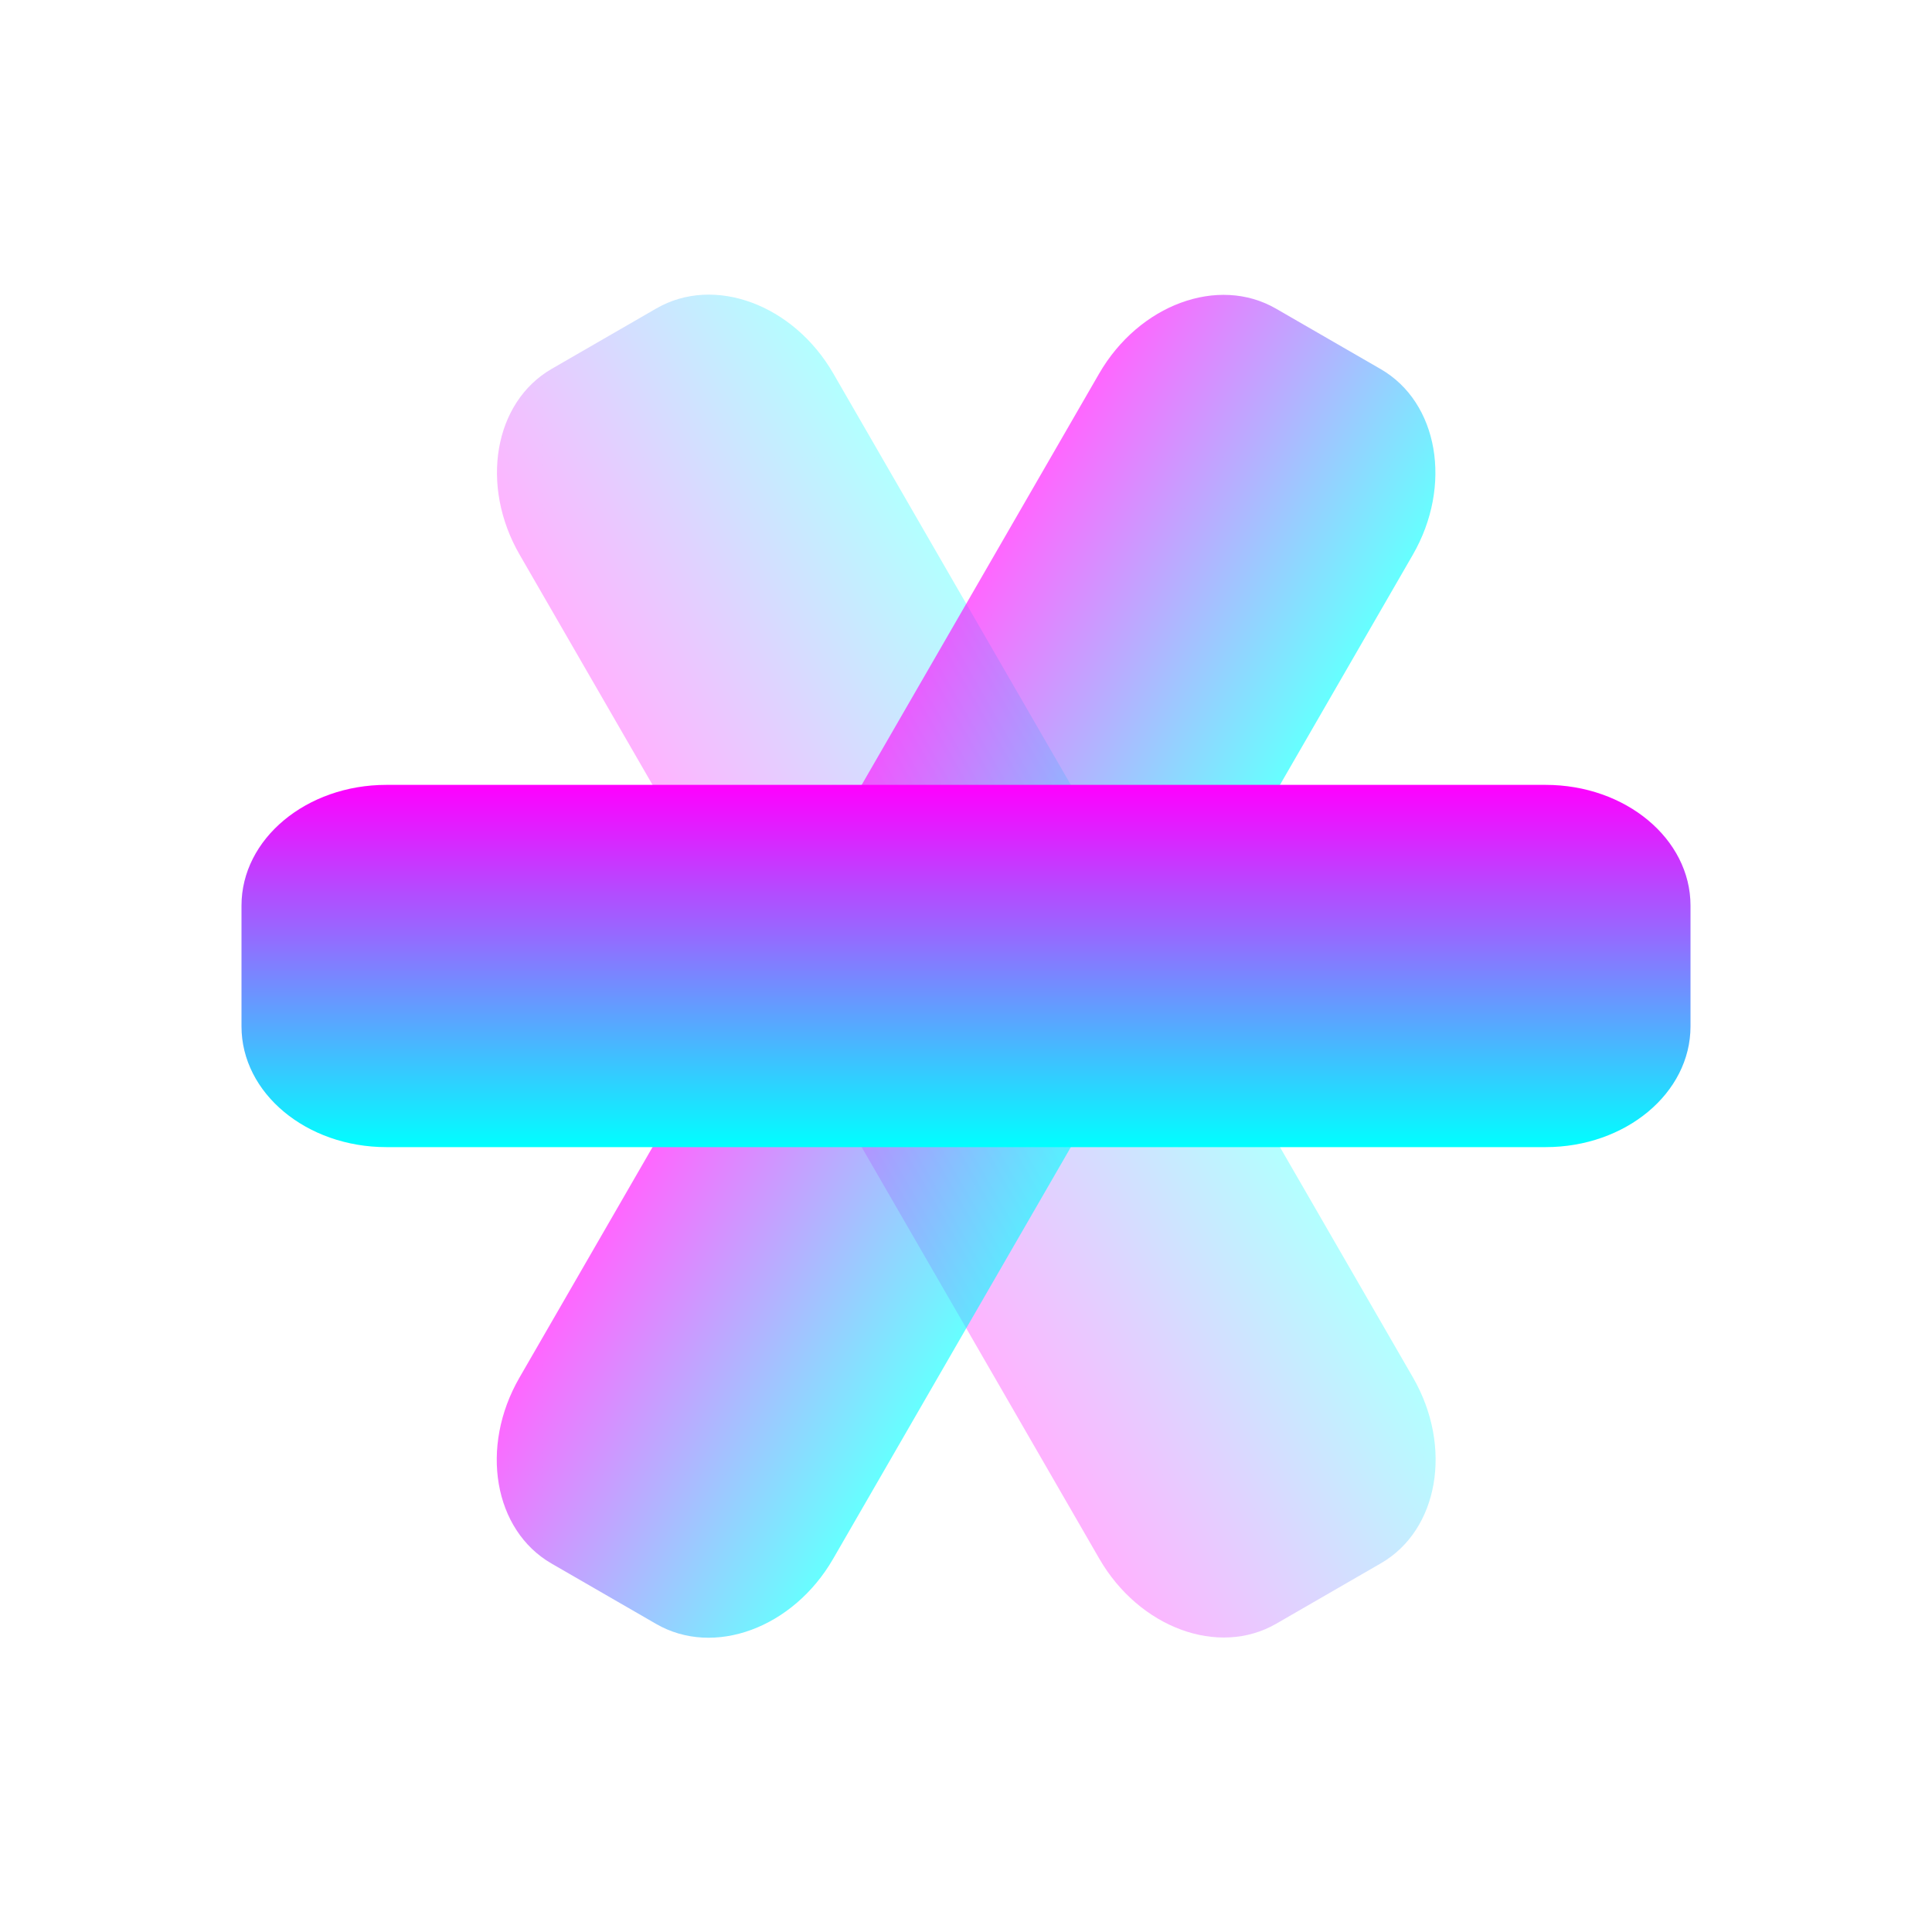
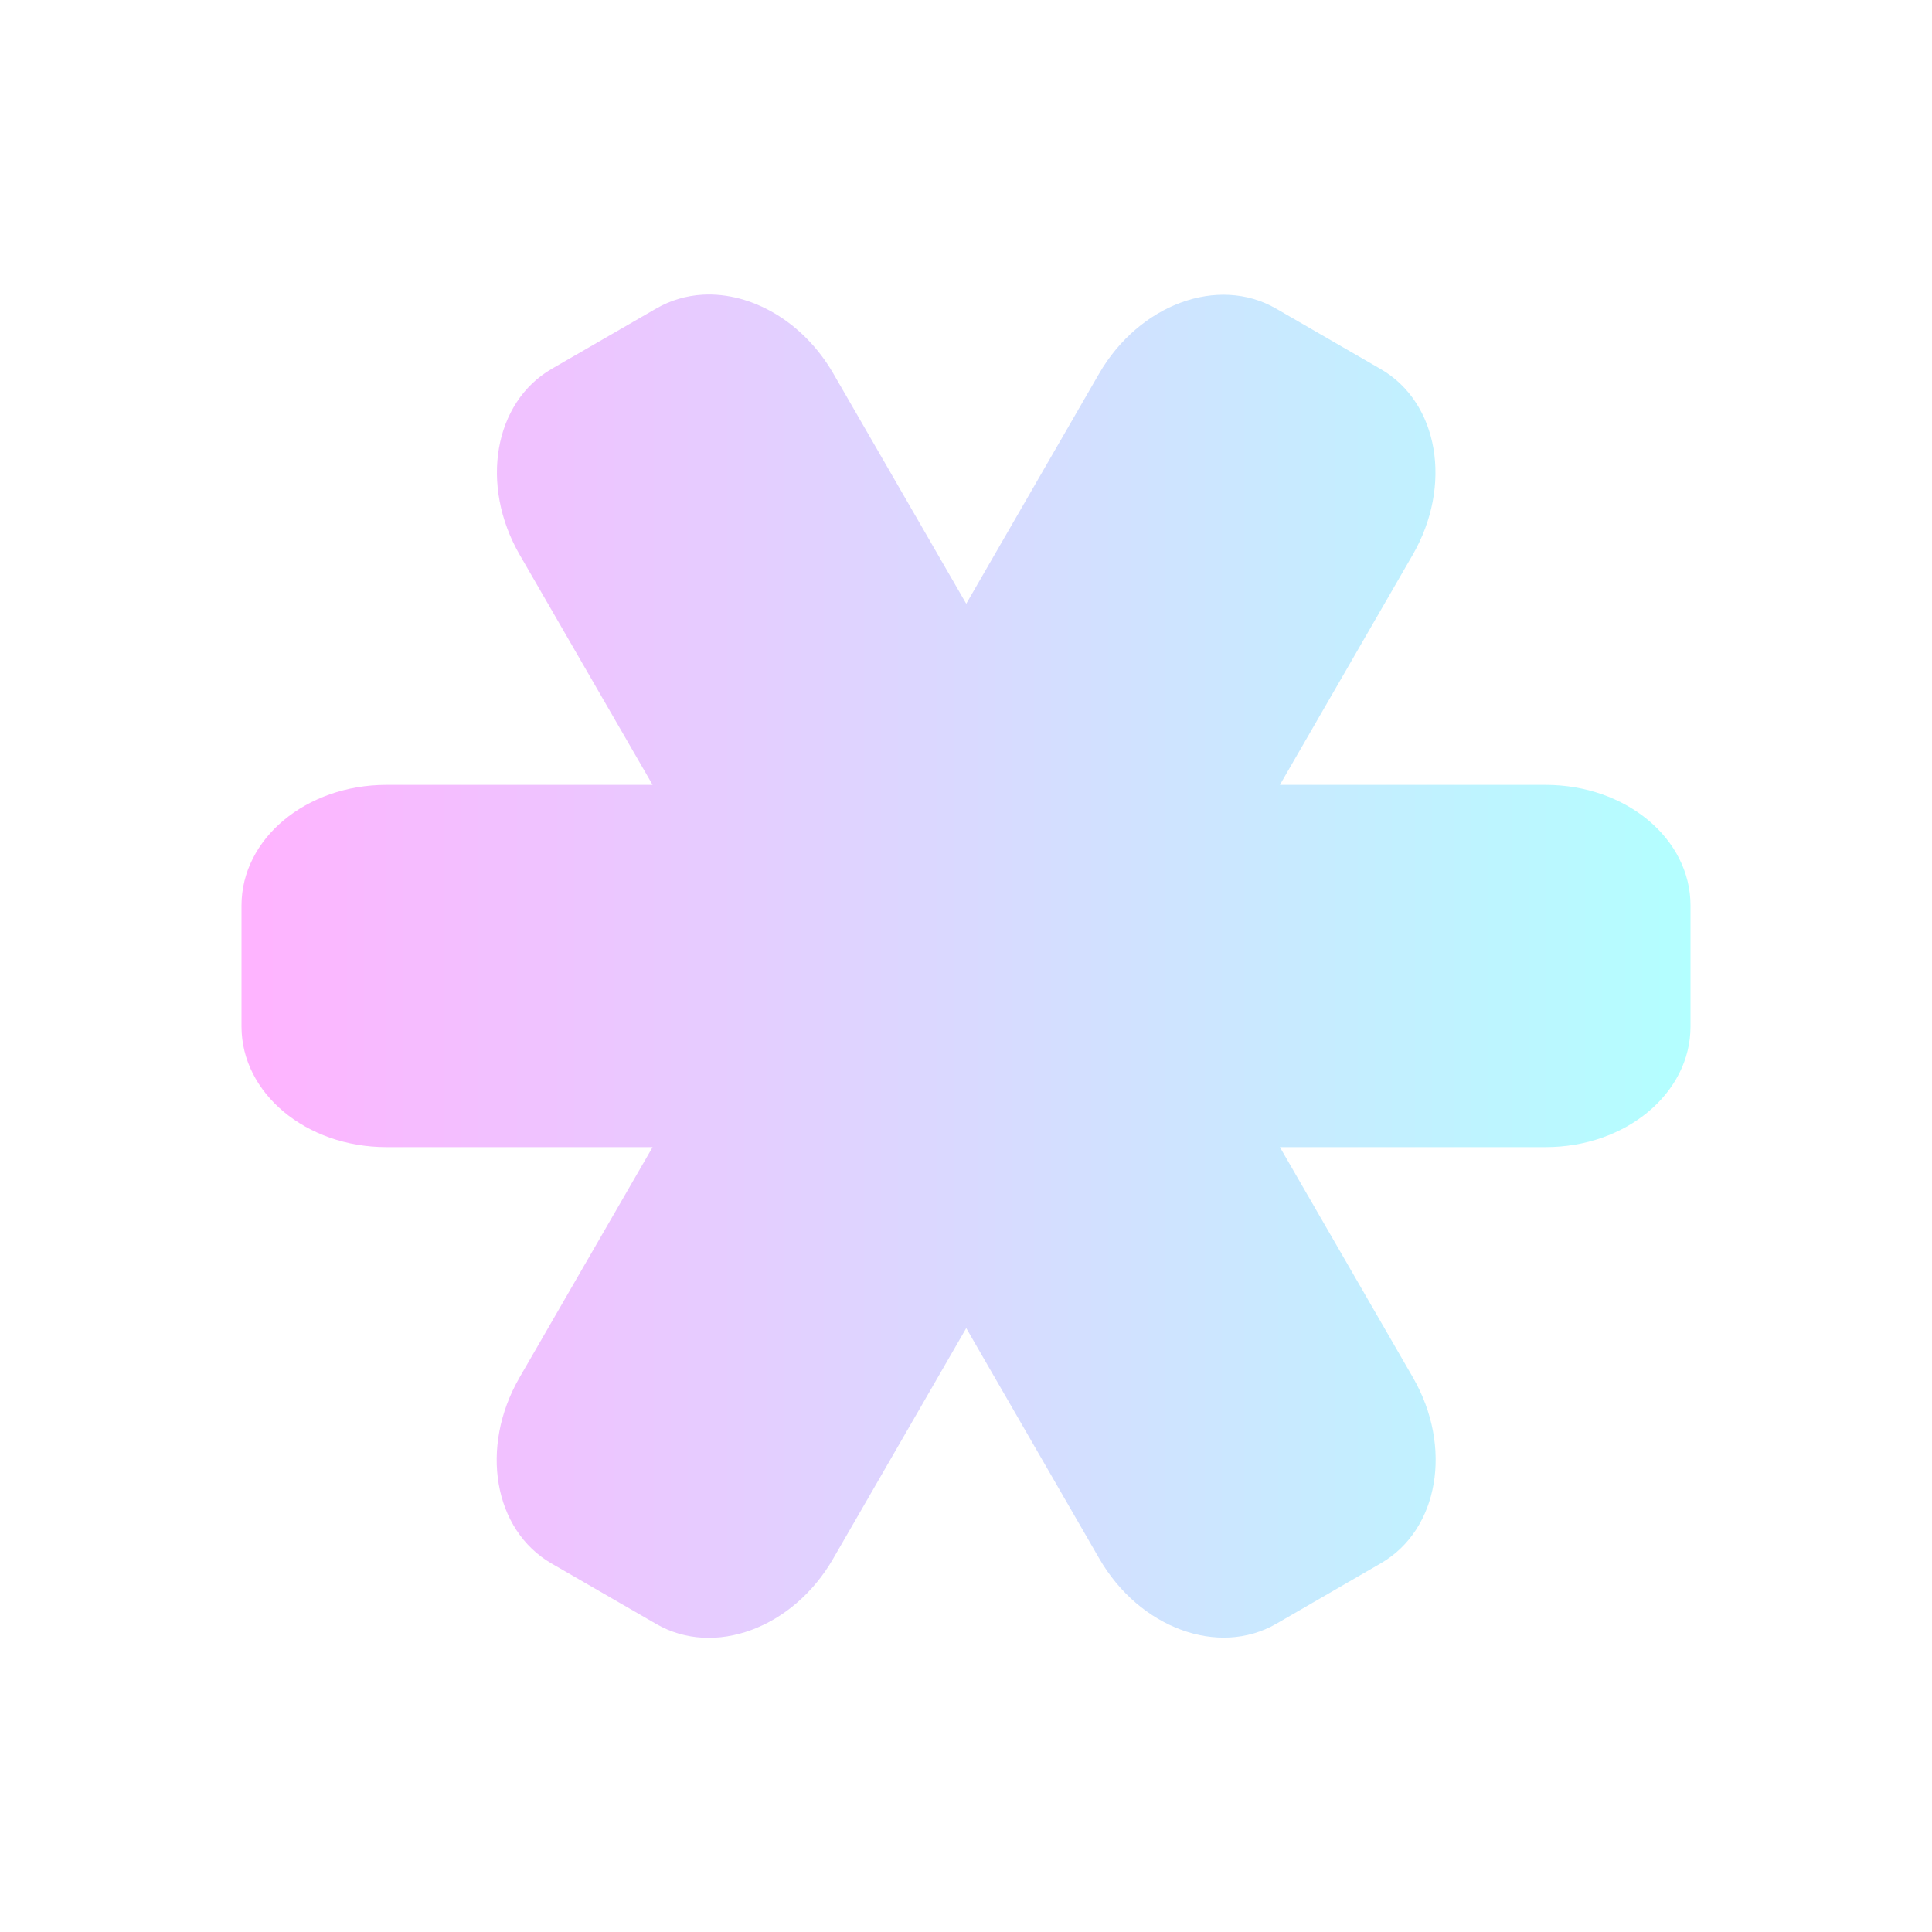
<svg xmlns="http://www.w3.org/2000/svg" xmlns:xlink="http://www.w3.org/1999/xlink" width="32" height="32" version="1.1" id="svg20">
  <defs id="defs24">
-     <linearGradient id="linearGradient72">
-       <stop style="stop-color:#dedede;stop-opacity:1;" offset="0" id="stop68" />
-       <stop style="stop-color:#dedede;stop-opacity:0;" offset="1" id="stop70" />
+     <linearGradient id="linearGradient47">
+       <stop style="stop-color:#ff00ff;stop-opacity:1" offset="0" id="stop43" />
+       <stop style="stop-color:#00ffff;stop-opacity:1" offset="1" id="stop45" />
    </linearGradient>
-     <linearGradient id="linearGradient64">
-       <stop style="stop-color:#00ffff;stop-opacity:1" offset="0" id="stop60" />
-       <stop style="stop-color:#ff00ff;stop-opacity:1" offset="1" id="stop62" />
+     <linearGradient id="linearGradient38">
+       <stop style="stop-color:#ff00ff;stop-opacity:1" offset="0" id="stop34" />
+       <stop style="stop-color:#00ffff;stop-opacity:1" offset="1" id="stop36" />
    </linearGradient>
-     <linearGradient id="linearGradient56">
-       <stop style="stop-color:#00ffff;stop-opacity:1" offset="0" id="stop52" />
-       <stop style="stop-color:#ff00ff;stop-opacity:1" offset="1" id="stop54" />
-     </linearGradient>
-     <linearGradient id="linearGradient48">
-       <stop style="stop-color:#ff00ff;stop-opacity:1" offset="0" id="stop44" />
-       <stop style="stop-color:#00ffff;stop-opacity:1" offset="1" id="stop46" />
-     </linearGradient>
-     <linearGradient id="linearGradient40">
-       <stop style="stop-color:#00ffff;stop-opacity:1" offset="0" id="stop36" />
-       <stop style="stop-color:#ff00ff;stop-opacity:1" offset="1" id="stop38" />
-     </linearGradient>
-     <linearGradient id="linearGradient32">
-       <stop style="stop-color:#00ffff;stop-opacity:1" offset="0" id="stop28" />
-       <stop style="stop-color:#ff00ff;stop-opacity:1" offset="1" id="stop30" />
-     </linearGradient>
-     <linearGradient xlink:href="#linearGradient32" id="linearGradient34" x1="-19" y1="-16" x2="-13" y2="-16" gradientUnits="userSpaceOnUse" />
-     <linearGradient xlink:href="#linearGradient40" id="linearGradient42" x1="-24.86" y1="5.86" x2="-18.86" y2="5.86" gradientUnits="userSpaceOnUse" />
-     <linearGradient xlink:href="#linearGradient48" id="linearGradient50" x1="2.86" y1="21.86" x2="8.86" y2="21.86" gradientUnits="userSpaceOnUse" />
-     <linearGradient xlink:href="#linearGradient56" id="linearGradient58" x1="-13" y1="-11" x2="-9" y2="-11" gradientUnits="userSpaceOnUse" />
-     <linearGradient xlink:href="#linearGradient64" id="linearGradient66" x1="-17.03" y1="4.03" x2="-13.03" y2="4.03" gradientUnits="userSpaceOnUse" />
-     <linearGradient xlink:href="#linearGradient72" id="linearGradient74" x1="5.819" y1="11.001" x2="16.185" y2="11.001" gradientUnits="userSpaceOnUse" />
+     <linearGradient xlink:href="#linearGradient38" id="linearGradient40" x1="35" y1="21.003" x2="51" y2="21.003" gradientUnits="userSpaceOnUse" />
+     <linearGradient xlink:href="#linearGradient47" id="linearGradient49" x1="4" y1="16.003" x2="28" y2="16.003" gradientUnits="userSpaceOnUse" />
  </defs>
-   <g id="22-22-ring-kde" transform="translate(32,10)">
+   <g id="22-22-jami" transform="translate(32,10)">
    <rect style="opacity:0.001" width="22" height="22" x="0" y="0" id="rect2" />
-     <path style="opacity:0.3;fill:url(#linearGradient74)" d="M 8.094,3.588 C 7.915,3.598 7.74,3.646 7.58,3.738 L 6.426,4.406 C 5.786,4.775 5.627,5.691 6.07,6.459 L 8.693,11 11.002,7 9.535,4.459 C 9.203,3.883 8.629,3.558 8.094,3.588 Z M 13.311,11 l -2.309,4 1.469,2.543 c 0.443,0.768 1.316,1.088 1.955,0.719 l 1.154,-0.666 c 0.64,-0.369 0.797,-1.285 0.354,-2.053 z" id="path4" />
-     <rect style="opacity:0.6;fill:url(#linearGradient66)" width="4" height="16" x="-17.03" y="-3.97" transform="matrix(-0.8660254,-0.5,-0.5,0.8660254,0,0)" rx="1.333" ry="1.6" id="rect6" />
-     <rect style="fill:url(#linearGradient58)" width="4" height="16" x="-13" y="-19" transform="matrix(0,-1,-1,0,0,0)" rx="1.333" ry="1.6" id="rect8" />
+     <path style="opacity:0.3;fill:url(#linearGradient40)" d="M 40.094 13.588 C 39.915 13.598 39.74 13.646 39.58 13.738 L 38.426 14.406 C 37.786 14.775 37.627 15.691 38.07 16.459 L 39.539 19 L 36.6 19 C 35.713 19 35 19.594 35 20.332 L 35 21.668 C 35 22.406 35.713 23 36.6 23 L 39.539 23 L 38.068 25.547 C 37.625 26.315 37.784 27.23 38.424 27.6 L 39.578 28.268 C 40.218 28.637 41.09 28.315 41.533 27.547 L 43.002 25.002 L 44.471 27.543 C 44.914 28.311 45.786 28.631 46.426 28.262 L 47.58 27.596 C 48.22 27.226 48.377 26.311 47.934 25.543 L 46.465 23 L 49.4 23 C 50.287 23 51 22.406 51 21.668 L 51 20.332 C 51 19.594 50.287 19 49.4 19 L 46.469 19 L 47.934 16.463 C 48.377 15.695 48.218 14.779 47.578 14.41 L 46.424 13.744 C 45.784 13.375 44.912 13.695 44.469 14.463 L 43.002 17 L 41.535 14.459 C 41.203 13.883 40.629 13.558 40.094 13.588 z " transform="translate(-32,-10)" id="path4" />
  </g>
-   <g id="ring-kde">
+   <g id="jami">
    <rect style="opacity:0.001" width="32" height="32" x="0" y="0" id="rect11" />
-     <rect style="fill:url(#linearGradient50);opacity:0.3" width="6" height="24" x="2.86" y="9.86" transform="rotate(-30)" rx="1.999" ry="2.4" id="rect13" />
-     <rect style="fill:url(#linearGradient42);opacity:0.6" width="6" height="24" x="-24.86" y="-6.14" transform="matrix(-0.8660254,-0.5,-0.5,0.8660254,0,0)" rx="1.999" ry="2.4" id="rect15" />
-     <rect style="fill:url(#linearGradient34)" width="6" height="24" x="-19" y="-28" transform="matrix(0,-1,-1,0,0,0)" rx="1.999" ry="2.4" id="rect17" />
+     <g id="g31">
+       <path style="fill:url(#linearGradient49);opacity:0.3" d="M 11.641 4.881 C 11.373 4.896 11.111 4.971 10.871 5.109 L 9.139 6.109 C 8.18 6.663 7.943 8.036 8.607 9.188 L 10.809 13 L 6.4 13 C 5.071 13 4 13.891 4 14.998 L 4 17.002 C 4 18.109 5.071 19 6.4 19 L 10.809 19 L 8.604 22.818 C 7.939 23.97 8.176 25.343 9.135 25.896 L 10.869 26.898 C 11.828 27.452 13.134 26.97 13.799 25.818 L 16.004 21.998 L 18.207 25.814 C 18.872 26.966 20.18 27.448 21.139 26.895 L 22.871 25.893 C 23.83 25.339 24.067 23.966 23.402 22.814 L 21.199 19 L 25.6 19 C 26.929 19 28 18.109 28 17.002 L 28 14.998 C 28 13.891 26.929 13 25.6 13 L 21.199 13 L 23.398 9.191 C 24.063 8.04 23.828 6.667 22.869 6.113 L 21.135 5.111 C 20.176 4.558 18.868 5.04 18.203 6.191 L 16.004 10 L 13.803 6.188 C 13.304 5.324 12.444 4.837 11.641 4.881 z " id="rect13" />
+     </g>
  </g>
</svg>
